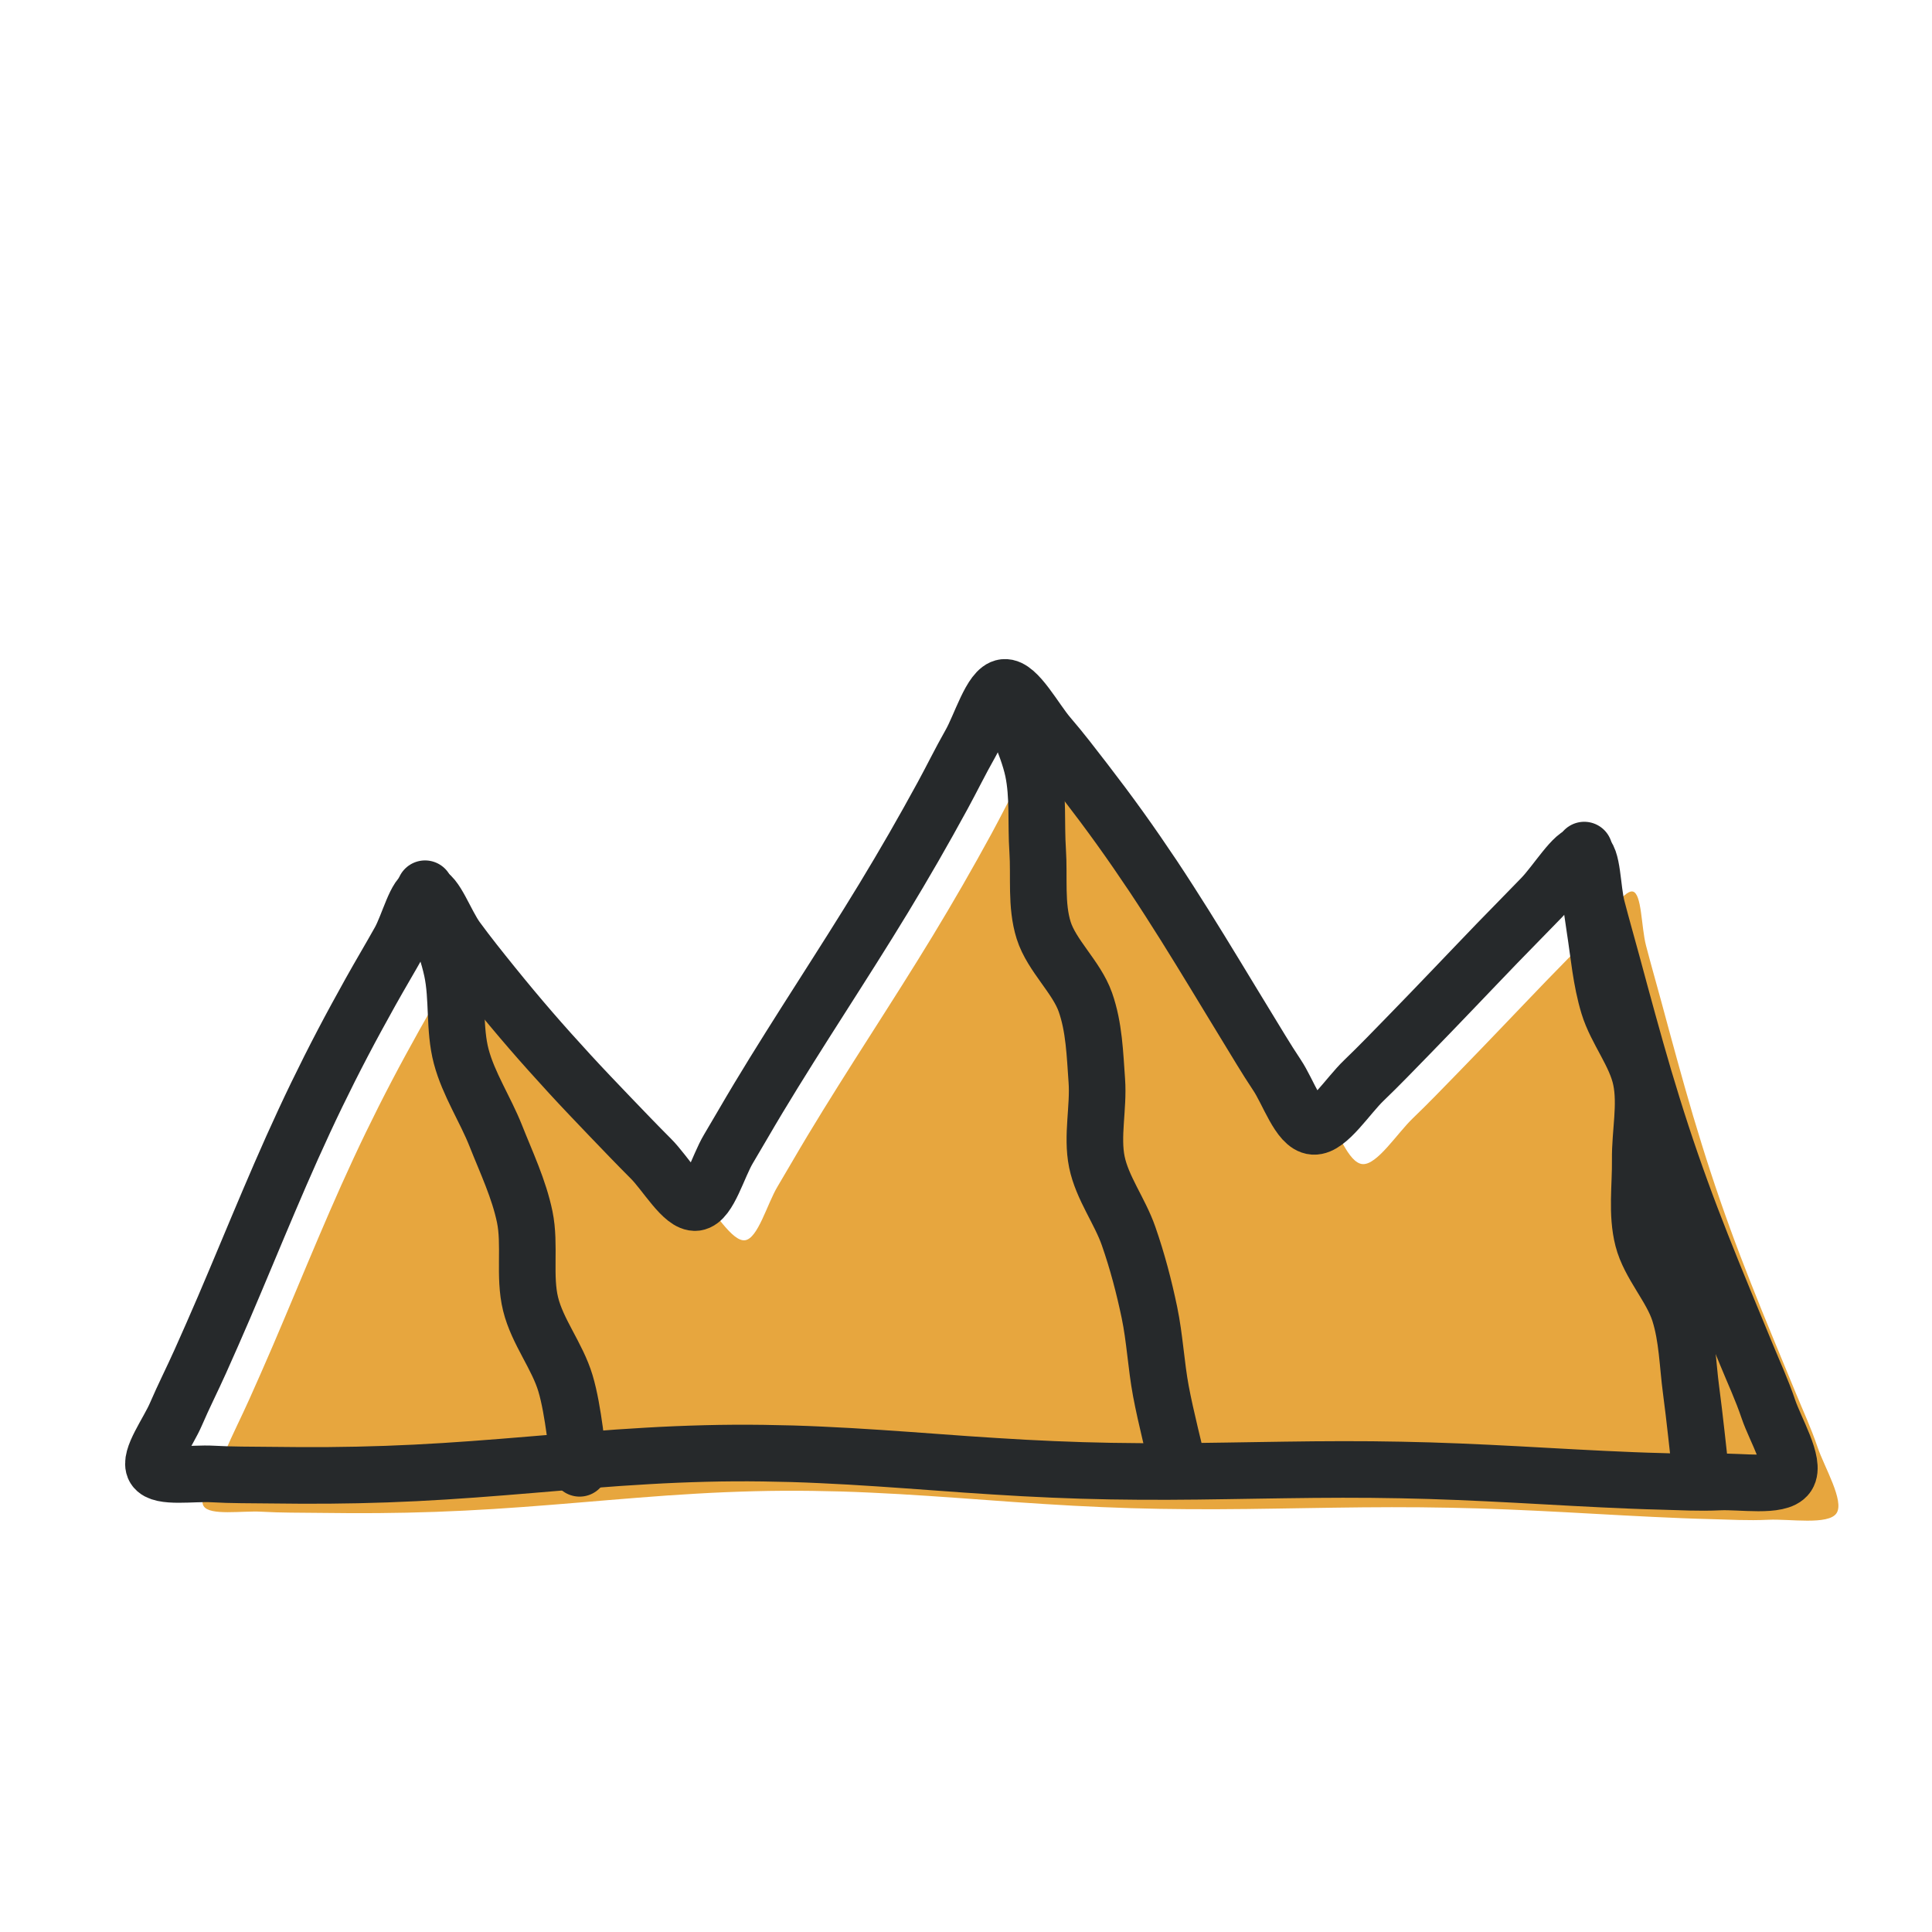
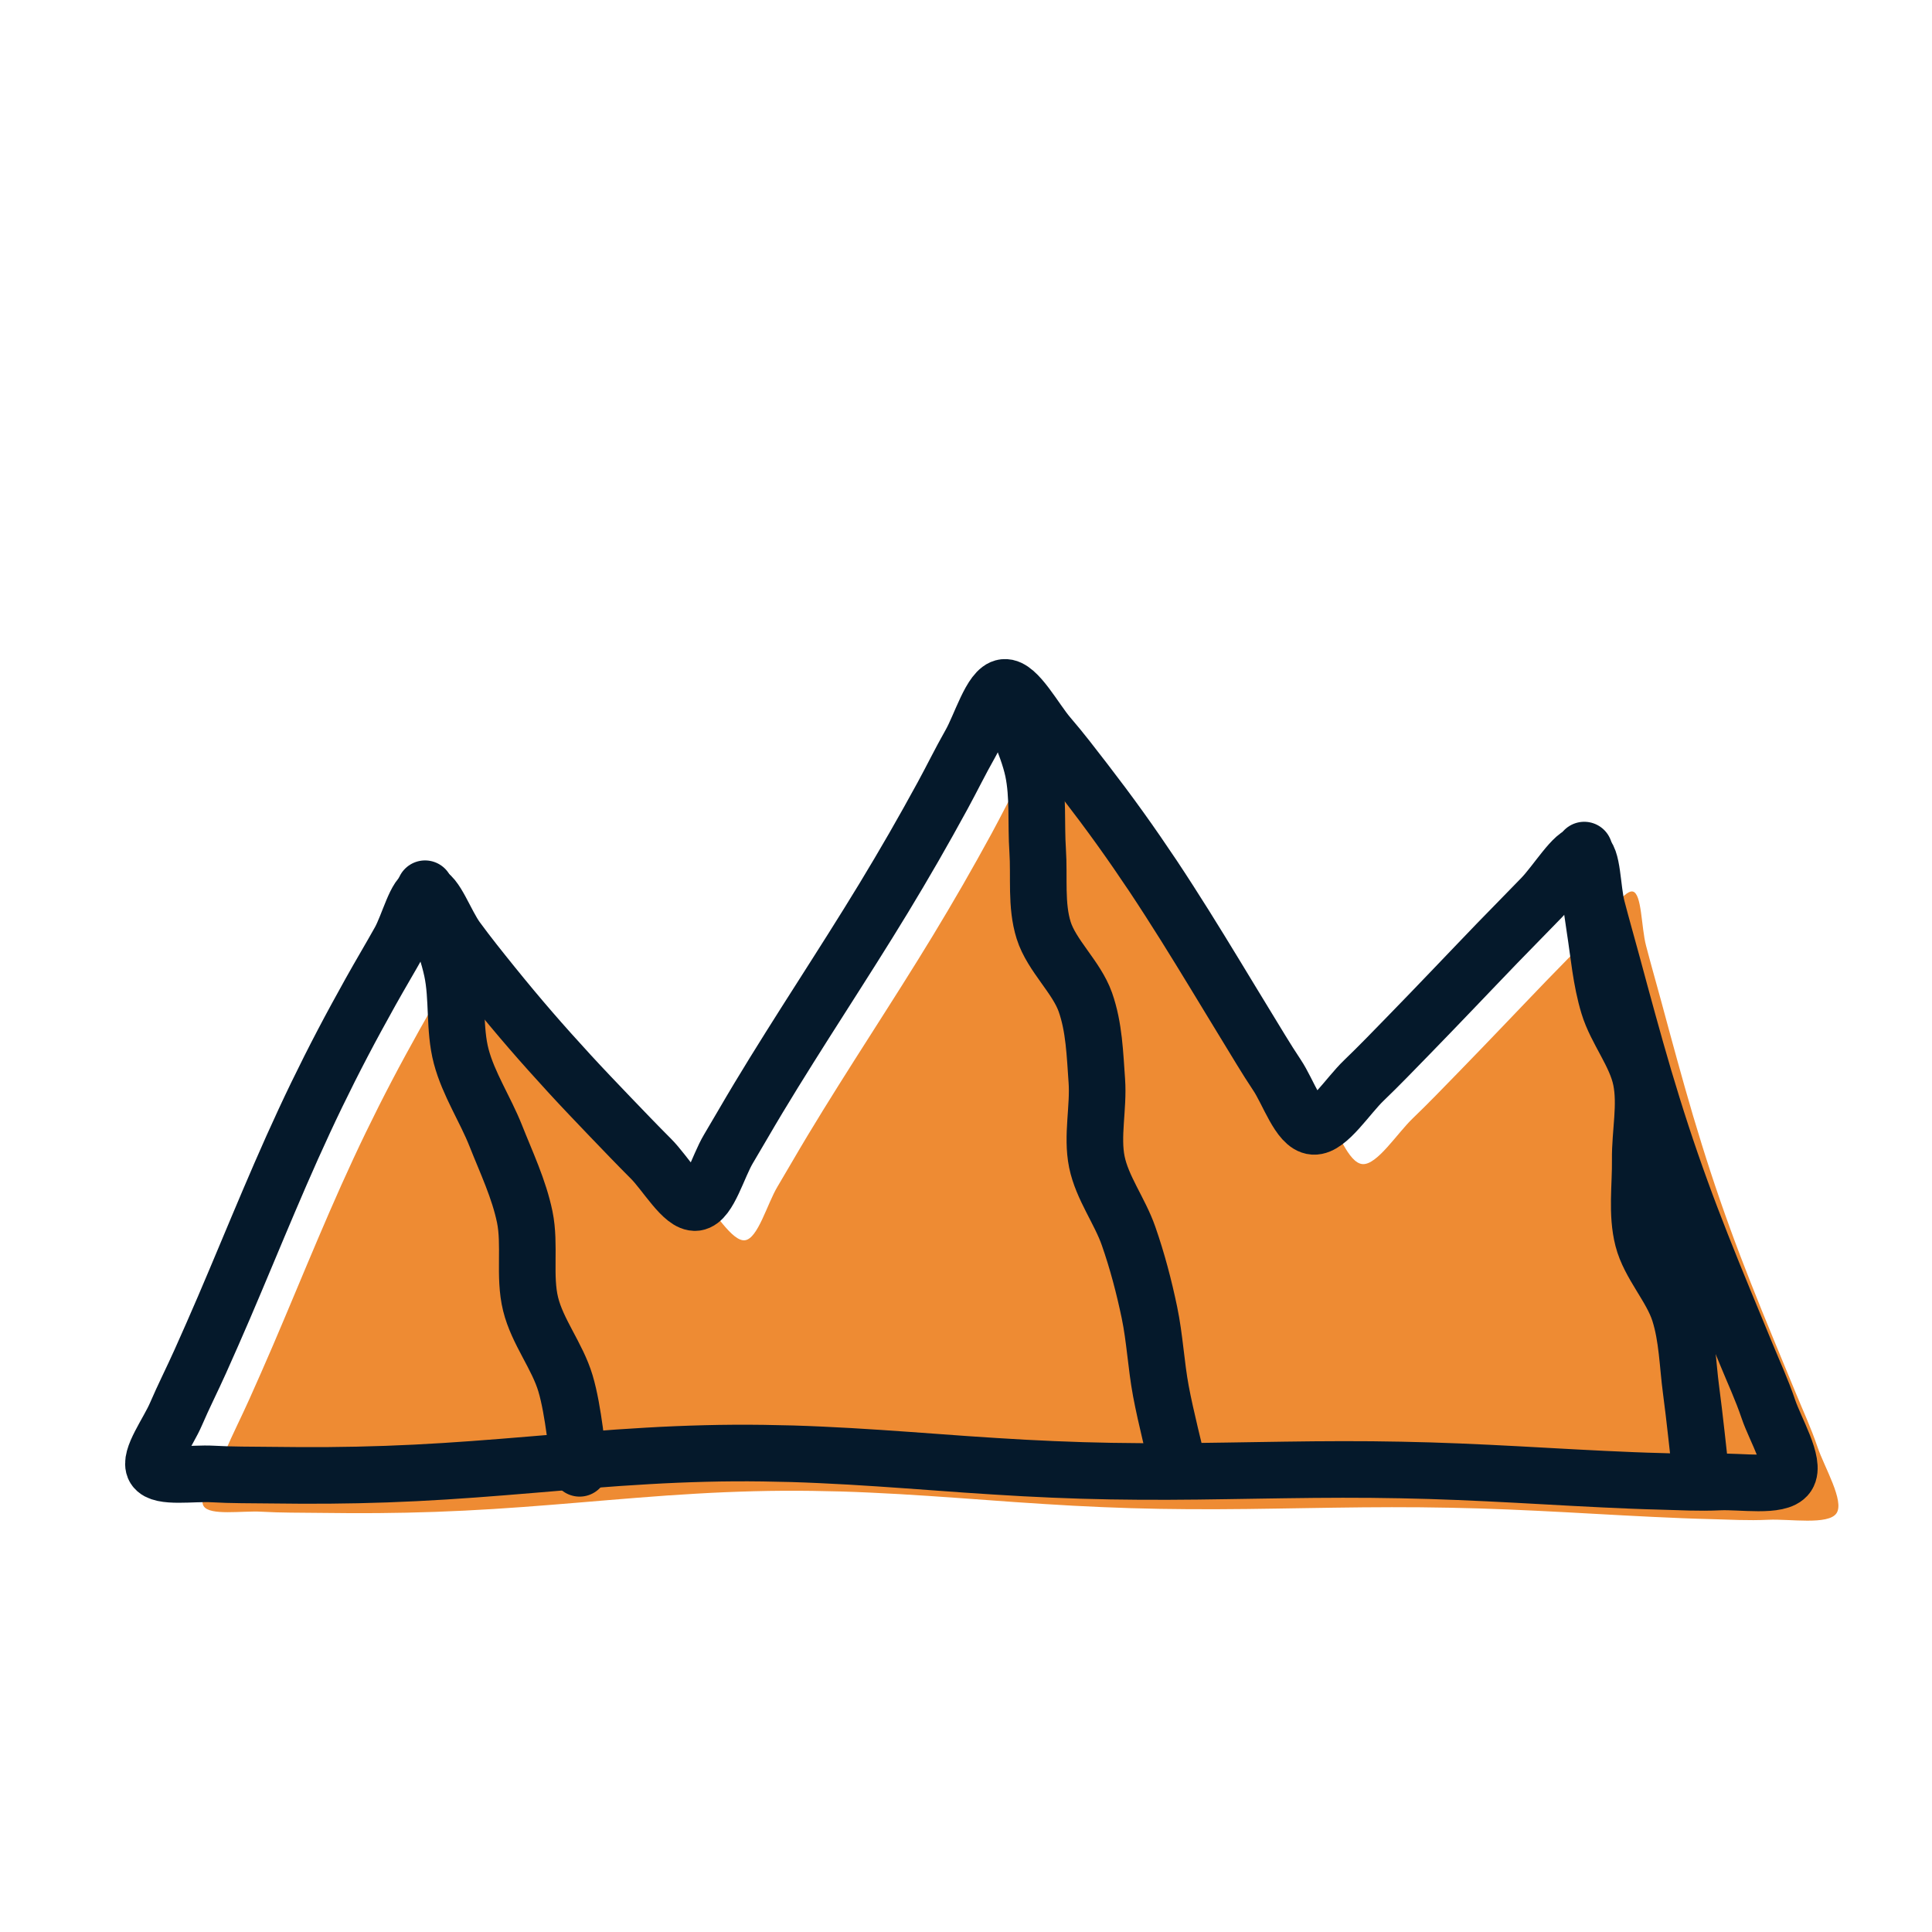
<svg xmlns="http://www.w3.org/2000/svg" viewBox="0 0 512 512" role="img" aria-label="Foothills Labs house-mark candidate: the foothills, refolded: pleated paper in profile">
-   <path d="M 40.96 389.12 C 39.35 386.48 44.61 379.49 46.63 374.76 C 48.66 370.04 50.99 365.46 53.09 360.77 C 55.20 356.09 57.25 351.38 59.29 346.66 C 61.32 341.94 63.30 337.19 65.29 332.46 C 67.29 327.72 69.25 322.97 71.28 318.24 C 73.30 313.52 75.32 308.80 77.43 304.11 C 79.54 299.43 81.69 294.76 83.93 290.14 C 86.17 285.52 88.48 280.93 90.87 276.37 C 93.25 271.82 95.73 267.31 98.23 262.81 C 100.74 258.31 103.48 253.74 105.91 249.38 C 108.33 245.03 110.27 236.76 112.79 236.66 C 115.32 236.56 118.10 244.73 121.08 248.80 C 124.05 252.87 127.40 257.04 130.66 261.08 C 133.92 265.11 137.24 269.10 140.63 273.02 C 144.02 276.94 147.49 280.79 150.99 284.61 C 154.50 288.43 158.09 292.18 161.68 295.93 C 165.27 299.67 168.74 303.30 172.53 307.09 C 176.32 310.89 181.01 319.12 184.43 318.68 C 187.85 318.24 190.29 309.07 193.05 304.46 C 195.81 299.84 198.30 295.45 200.99 290.99 C 203.67 286.53 206.42 282.10 209.19 277.68 C 211.95 273.26 214.76 268.88 217.56 264.48 C 220.35 260.08 223.17 255.70 225.94 251.29 C 228.72 246.88 231.48 242.46 234.18 238.01 C 236.88 233.55 239.54 229.07 242.14 224.55 C 244.74 220.03 247.28 215.48 249.78 210.90 C 252.28 206.32 254.43 201.87 257.15 197.08 C 259.88 192.29 262.68 182.52 266.14 182.17 C 269.60 181.81 274.34 190.82 277.91 194.97 C 281.48 199.12 284.41 203.00 287.57 207.08 C 290.72 211.17 293.81 215.30 296.82 219.49 C 299.83 223.68 302.75 227.93 305.62 232.22 C 308.48 236.52 311.26 240.88 314.01 245.25 C 316.77 249.63 319.45 254.06 322.15 258.47 C 324.85 262.89 327.51 267.33 330.22 271.74 C 332.93 276.14 335.44 280.45 338.42 284.91 C 341.41 289.37 344.28 298.26 348.12 298.50 C 351.95 298.74 357.23 290.36 361.43 286.34 C 365.63 282.31 369.39 278.37 373.33 274.34 C 377.27 270.32 381.15 266.24 385.06 262.18 C 388.96 258.12 392.84 254.03 396.75 249.98 C 400.67 245.93 404.73 241.84 408.55 237.88 C 412.37 233.93 417.22 225.81 419.67 226.26 C 422.11 226.71 421.93 235.68 423.21 240.58 C 424.48 245.47 425.96 250.62 427.32 255.64 C 428.69 260.66 430.02 265.70 431.42 270.71 C 432.81 275.72 434.21 280.74 435.69 285.72 C 437.18 290.71 438.71 295.68 440.33 300.62 C 441.95 305.57 443.65 310.48 445.43 315.38 C 447.20 320.27 449.07 325.14 450.98 329.99 C 452.88 334.85 454.87 339.68 456.85 344.51 C 458.82 349.34 460.86 354.15 462.83 358.99 C 464.80 363.82 466.86 368.17 468.67 373.51 C 470.48 378.85 475.86 387.82 473.69 391.03 C 471.53 394.23 461.24 392.49 455.68 392.75 C 450.12 393.01 445.44 392.71 440.32 392.58 C 435.20 392.46 430.08 392.23 424.96 391.99 C 419.84 391.76 414.72 391.45 409.60 391.18 C 404.48 390.91 399.36 390.60 394.24 390.37 C 389.12 390.13 384.00 389.90 378.88 389.75 C 373.76 389.60 368.64 389.50 363.52 389.45 C 358.40 389.40 353.28 389.42 348.16 389.46 C 343.04 389.50 337.92 389.60 332.80 389.67 C 327.68 389.74 322.56 389.85 317.44 389.90 C 312.32 389.95 307.20 389.99 302.08 389.95 C 296.96 389.92 291.84 389.84 286.72 389.68 C 281.60 389.53 276.48 389.30 271.36 389.03 C 266.24 388.76 261.12 388.41 256.00 388.07 C 250.88 387.72 245.76 387.32 240.64 386.96 C 235.52 386.61 230.40 386.23 225.28 385.95 C 220.16 385.67 215.04 385.41 209.92 385.26 C 204.80 385.12 199.68 385.04 194.56 385.07 C 189.44 385.10 184.32 385.24 179.20 385.45 C 174.08 385.66 168.96 385.98 163.84 386.32 C 158.72 386.67 153.60 387.11 148.48 387.52 C 143.36 387.93 138.24 388.40 133.12 388.79 C 128.00 389.19 122.88 389.59 117.76 389.90 C 112.64 390.22 107.52 390.48 102.40 390.66 C 97.28 390.84 92.16 390.95 87.04 390.99 C 81.92 391.03 76.80 390.99 71.68 390.93 C 66.56 390.86 61.44 390.92 56.32 390.62 C 51.20 390.32 42.57 391.76 40.96 389.12 Z" fill="#E7A63E" stroke="none" transform="translate(13 10)" />
-   <g fill="none" stroke="#26292B" stroke-width="15.0" stroke-linecap="round" stroke-linejoin="round">
+   <path d="M 40.96 389.12 C 39.35 386.48 44.61 379.49 46.63 374.76 C 48.66 370.04 50.99 365.46 53.09 360.77 C 55.20 356.09 57.25 351.38 59.29 346.66 C 61.32 341.94 63.30 337.19 65.29 332.46 C 67.29 327.72 69.25 322.97 71.28 318.24 C 73.30 313.52 75.32 308.80 77.43 304.11 C 79.54 299.43 81.69 294.76 83.93 290.14 C 86.17 285.52 88.48 280.93 90.87 276.37 C 93.25 271.82 95.73 267.31 98.23 262.81 C 100.74 258.31 103.48 253.74 105.91 249.38 C 108.33 245.03 110.27 236.76 112.79 236.66 C 115.32 236.56 118.10 244.73 121.08 248.80 C 124.05 252.87 127.40 257.04 130.66 261.08 C 133.92 265.11 137.24 269.10 140.63 273.02 C 144.02 276.94 147.49 280.79 150.99 284.61 C 154.50 288.43 158.09 292.18 161.68 295.93 C 165.27 299.67 168.74 303.30 172.53 307.09 C 176.32 310.89 181.01 319.12 184.43 318.68 C 187.85 318.24 190.29 309.07 193.05 304.46 C 195.81 299.84 198.30 295.45 200.99 290.99 C 203.67 286.53 206.42 282.10 209.19 277.68 C 211.95 273.26 214.76 268.88 217.56 264.48 C 220.35 260.08 223.17 255.70 225.94 251.29 C 228.72 246.88 231.48 242.46 234.18 238.01 C 236.88 233.55 239.54 229.07 242.14 224.55 C 244.74 220.03 247.28 215.48 249.78 210.90 C 252.28 206.32 254.43 201.87 257.15 197.08 C 259.88 192.29 262.68 182.52 266.14 182.17 C 269.60 181.81 274.34 190.82 277.91 194.97 C 281.48 199.12 284.41 203.00 287.57 207.08 C 290.72 211.17 293.81 215.30 296.82 219.49 C 299.83 223.68 302.75 227.93 305.62 232.22 C 308.48 236.52 311.26 240.88 314.01 245.25 C 316.77 249.63 319.45 254.06 322.15 258.47 C 324.85 262.89 327.51 267.33 330.22 271.74 C 332.93 276.14 335.44 280.45 338.42 284.91 C 341.41 289.37 344.28 298.26 348.12 298.50 C 351.95 298.74 357.23 290.36 361.43 286.34 C 365.63 282.31 369.39 278.37 373.33 274.34 C 377.27 270.32 381.15 266.24 385.06 262.18 C 388.96 258.12 392.84 254.03 396.75 249.98 C 400.67 245.93 404.73 241.84 408.55 237.88 C 412.37 233.93 417.22 225.81 419.67 226.26 C 422.11 226.71 421.93 235.68 423.21 240.58 C 424.48 245.47 425.96 250.62 427.32 255.64 C 428.69 260.66 430.02 265.70 431.42 270.71 C 432.81 275.72 434.21 280.74 435.69 285.72 C 437.18 290.71 438.71 295.68 440.33 300.62 C 441.95 305.57 443.65 310.48 445.43 315.38 C 447.20 320.27 449.07 325.14 450.98 329.99 C 452.88 334.85 454.87 339.68 456.85 344.51 C 458.82 349.34 460.86 354.15 462.83 358.99 C 464.80 363.82 466.86 368.17 468.67 373.51 C 470.48 378.85 475.86 387.82 473.69 391.03 C 471.53 394.23 461.24 392.49 455.68 392.75 C 450.12 393.01 445.44 392.71 440.32 392.58 C 435.20 392.46 430.08 392.23 424.96 391.99 C 419.84 391.76 414.72 391.45 409.60 391.18 C 404.48 390.91 399.36 390.60 394.24 390.37 C 389.12 390.13 384.00 389.90 378.88 389.75 C 373.76 389.60 368.64 389.50 363.52 389.45 C 358.40 389.40 353.28 389.42 348.16 389.46 C 343.04 389.50 337.92 389.60 332.80 389.67 C 327.68 389.74 322.56 389.85 317.44 389.90 C 312.32 389.95 307.20 389.99 302.08 389.95 C 296.96 389.92 291.84 389.84 286.72 389.68 C 281.60 389.53 276.48 389.30 271.36 389.03 C 266.24 388.76 261.12 388.41 256.00 388.07 C 250.88 387.72 245.76 387.32 240.64 386.96 C 235.52 386.61 230.40 386.23 225.28 385.95 C 220.16 385.67 215.04 385.41 209.92 385.26 C 204.80 385.12 199.68 385.04 194.56 385.07 C 189.44 385.10 184.32 385.24 179.20 385.45 C 174.08 385.66 168.96 385.98 163.84 386.32 C 158.72 386.67 153.60 387.11 148.48 387.52 C 143.36 387.93 138.24 388.40 133.12 388.79 C 128.00 389.19 122.88 389.59 117.76 389.90 C 112.64 390.22 107.52 390.48 102.40 390.66 C 97.28 390.84 92.16 390.95 87.04 390.99 C 81.92 391.03 76.80 390.99 71.68 390.93 C 66.56 390.86 61.44 390.92 56.32 390.62 C 51.20 390.32 42.57 391.76 40.96 389.12 Z" fill="#EE8B33" stroke="none" transform="translate(13 10)" />
+   <g fill="none" stroke="#05192B" stroke-width="15.0" stroke-linecap="round" stroke-linejoin="round">
    <path d="M 40.96 389.12 C 39.35 386.48 44.61 379.49 46.63 374.76 C 48.66 370.04 50.99 365.46 53.09 360.77 C 55.20 356.09 57.25 351.38 59.29 346.66 C 61.32 341.94 63.30 337.19 65.29 332.46 C 67.29 327.72 69.25 322.97 71.28 318.24 C 73.30 313.52 75.32 308.80 77.43 304.11 C 79.54 299.43 81.69 294.76 83.93 290.14 C 86.17 285.52 88.48 280.93 90.87 276.37 C 93.25 271.82 95.73 267.31 98.23 262.81 C 100.74 258.31 103.48 253.74 105.91 249.38 C 108.33 245.03 110.27 236.76 112.79 236.66 C 115.32 236.56 118.10 244.73 121.08 248.80 C 124.05 252.87 127.40 257.04 130.66 261.08 C 133.92 265.11 137.24 269.10 140.63 273.02 C 144.02 276.94 147.49 280.79 150.99 284.61 C 154.50 288.43 158.09 292.18 161.68 295.93 C 165.27 299.67 168.74 303.30 172.53 307.09 C 176.32 310.89 181.01 319.12 184.43 318.68 C 187.85 318.24 190.29 309.07 193.05 304.46 C 195.81 299.84 198.30 295.45 200.99 290.99 C 203.67 286.53 206.42 282.10 209.19 277.68 C 211.95 273.26 214.76 268.88 217.56 264.48 C 220.35 260.08 223.17 255.70 225.94 251.29 C 228.72 246.88 231.48 242.46 234.18 238.01 C 236.88 233.55 239.54 229.07 242.14 224.55 C 244.74 220.03 247.28 215.48 249.78 210.90 C 252.28 206.32 254.43 201.87 257.15 197.08 C 259.88 192.29 262.68 182.52 266.14 182.17 C 269.60 181.81 274.34 190.82 277.91 194.97 C 281.48 199.12 284.41 203.00 287.57 207.08 C 290.72 211.17 293.81 215.30 296.82 219.49 C 299.83 223.68 302.75 227.93 305.62 232.22 C 308.48 236.52 311.26 240.88 314.01 245.25 C 316.77 249.63 319.45 254.06 322.15 258.47 C 324.85 262.89 327.51 267.33 330.22 271.74 C 332.93 276.14 335.44 280.45 338.42 284.91 C 341.41 289.37 344.28 298.26 348.12 298.50 C 351.95 298.74 357.23 290.36 361.43 286.34 C 365.63 282.31 369.39 278.37 373.33 274.34 C 377.27 270.32 381.15 266.24 385.06 262.18 C 388.96 258.12 392.84 254.03 396.75 249.98 C 400.67 245.93 404.73 241.84 408.55 237.88 C 412.37 233.93 417.22 225.81 419.67 226.26 C 422.11 226.71 421.93 235.68 423.21 240.58 C 424.48 245.47 425.96 250.62 427.32 255.64 C 428.69 260.66 430.02 265.70 431.42 270.71 C 432.81 275.72 434.21 280.74 435.69 285.72 C 437.18 290.71 438.71 295.68 440.33 300.62 C 441.95 305.57 443.65 310.48 445.43 315.38 C 447.20 320.27 449.07 325.14 450.98 329.99 C 452.88 334.85 454.87 339.68 456.85 344.51 C 458.82 349.34 460.86 354.15 462.83 358.99 C 464.80 363.82 466.86 368.17 468.67 373.51 C 470.48 378.85 475.86 387.82 473.69 391.03 C 471.53 394.23 461.24 392.49 455.68 392.75 C 450.12 393.01 445.44 392.71 440.32 392.58 C 435.20 392.46 430.08 392.23 424.96 391.99 C 419.84 391.76 414.72 391.45 409.60 391.18 C 404.48 390.91 399.36 390.60 394.24 390.37 C 389.12 390.13 384.00 389.90 378.88 389.75 C 373.76 389.60 368.64 389.50 363.52 389.45 C 358.40 389.40 353.28 389.42 348.16 389.46 C 343.04 389.50 337.92 389.60 332.80 389.67 C 327.68 389.74 322.56 389.85 317.44 389.90 C 312.32 389.95 307.20 389.99 302.08 389.95 C 296.96 389.92 291.84 389.84 286.72 389.68 C 281.60 389.53 276.48 389.30 271.36 389.03 C 266.24 388.76 261.12 388.41 256.00 388.07 C 250.88 387.72 245.76 387.32 240.64 386.96 C 235.52 386.61 230.40 386.23 225.28 385.95 C 220.16 385.67 215.04 385.41 209.92 385.26 C 204.80 385.12 199.68 385.04 194.56 385.07 C 189.44 385.10 184.32 385.24 179.20 385.45 C 174.08 385.66 168.96 385.98 163.84 386.32 C 158.72 386.67 153.60 387.11 148.48 387.52 C 143.36 387.93 138.24 388.40 133.12 388.79 C 128.00 389.19 122.88 389.59 117.76 389.90 C 112.64 390.22 107.52 390.48 102.40 390.66 C 97.28 390.84 92.16 390.95 87.04 390.99 C 81.92 391.03 76.80 390.99 71.68 390.93 C 66.56 390.86 61.44 390.92 56.32 390.62 C 51.20 390.32 42.57 391.76 40.96 389.12 Z" />
    <path d="M 112.64 235.52 C 113.83 239.12 118.18 249.71 119.78 257.12 C 121.38 264.53 120.29 272.65 122.23 279.97 C 124.17 287.29 128.59 293.94 131.40 301.03 C 134.20 308.11 137.52 315.06 139.06 322.49 C 140.59 329.91 138.80 338.22 140.61 345.58 C 142.41 352.93 147.70 359.36 149.86 366.61 C 152.03 373.87 152.98 385.37 153.60 389.12" />
    <path d="M 266.24 184.32 C 267.49 187.62 272.30 197.30 273.76 204.15 C 275.21 210.99 274.51 218.32 274.99 225.39 C 275.46 232.45 274.48 239.85 276.58 246.54 C 278.69 253.24 285.28 258.93 287.63 265.58 C 289.97 272.22 290.16 279.35 290.67 286.41 C 291.18 293.46 289.28 301.06 290.68 307.92 C 292.08 314.78 296.76 320.90 299.08 327.55 C 301.40 334.20 303.18 340.97 304.61 347.82 C 306.04 354.67 306.36 361.77 307.65 368.66 C 308.93 375.54 311.54 385.71 312.32 389.12" />
    <path d="M 419.84 225.28 C 420.31 228.73 421.56 239.09 422.63 245.96 C 423.71 252.82 424.26 259.79 426.30 266.47 C 428.34 273.15 433.49 279.25 434.89 286.06 C 436.29 292.86 434.60 300.25 434.68 307.30 C 434.77 314.35 433.66 321.62 435.39 328.36 C 437.11 335.11 442.91 341.09 445.04 347.76 C 447.16 354.42 447.23 361.48 448.15 368.37 C 449.08 375.27 450.16 385.66 450.56 389.12" />
  </g>
</svg>
